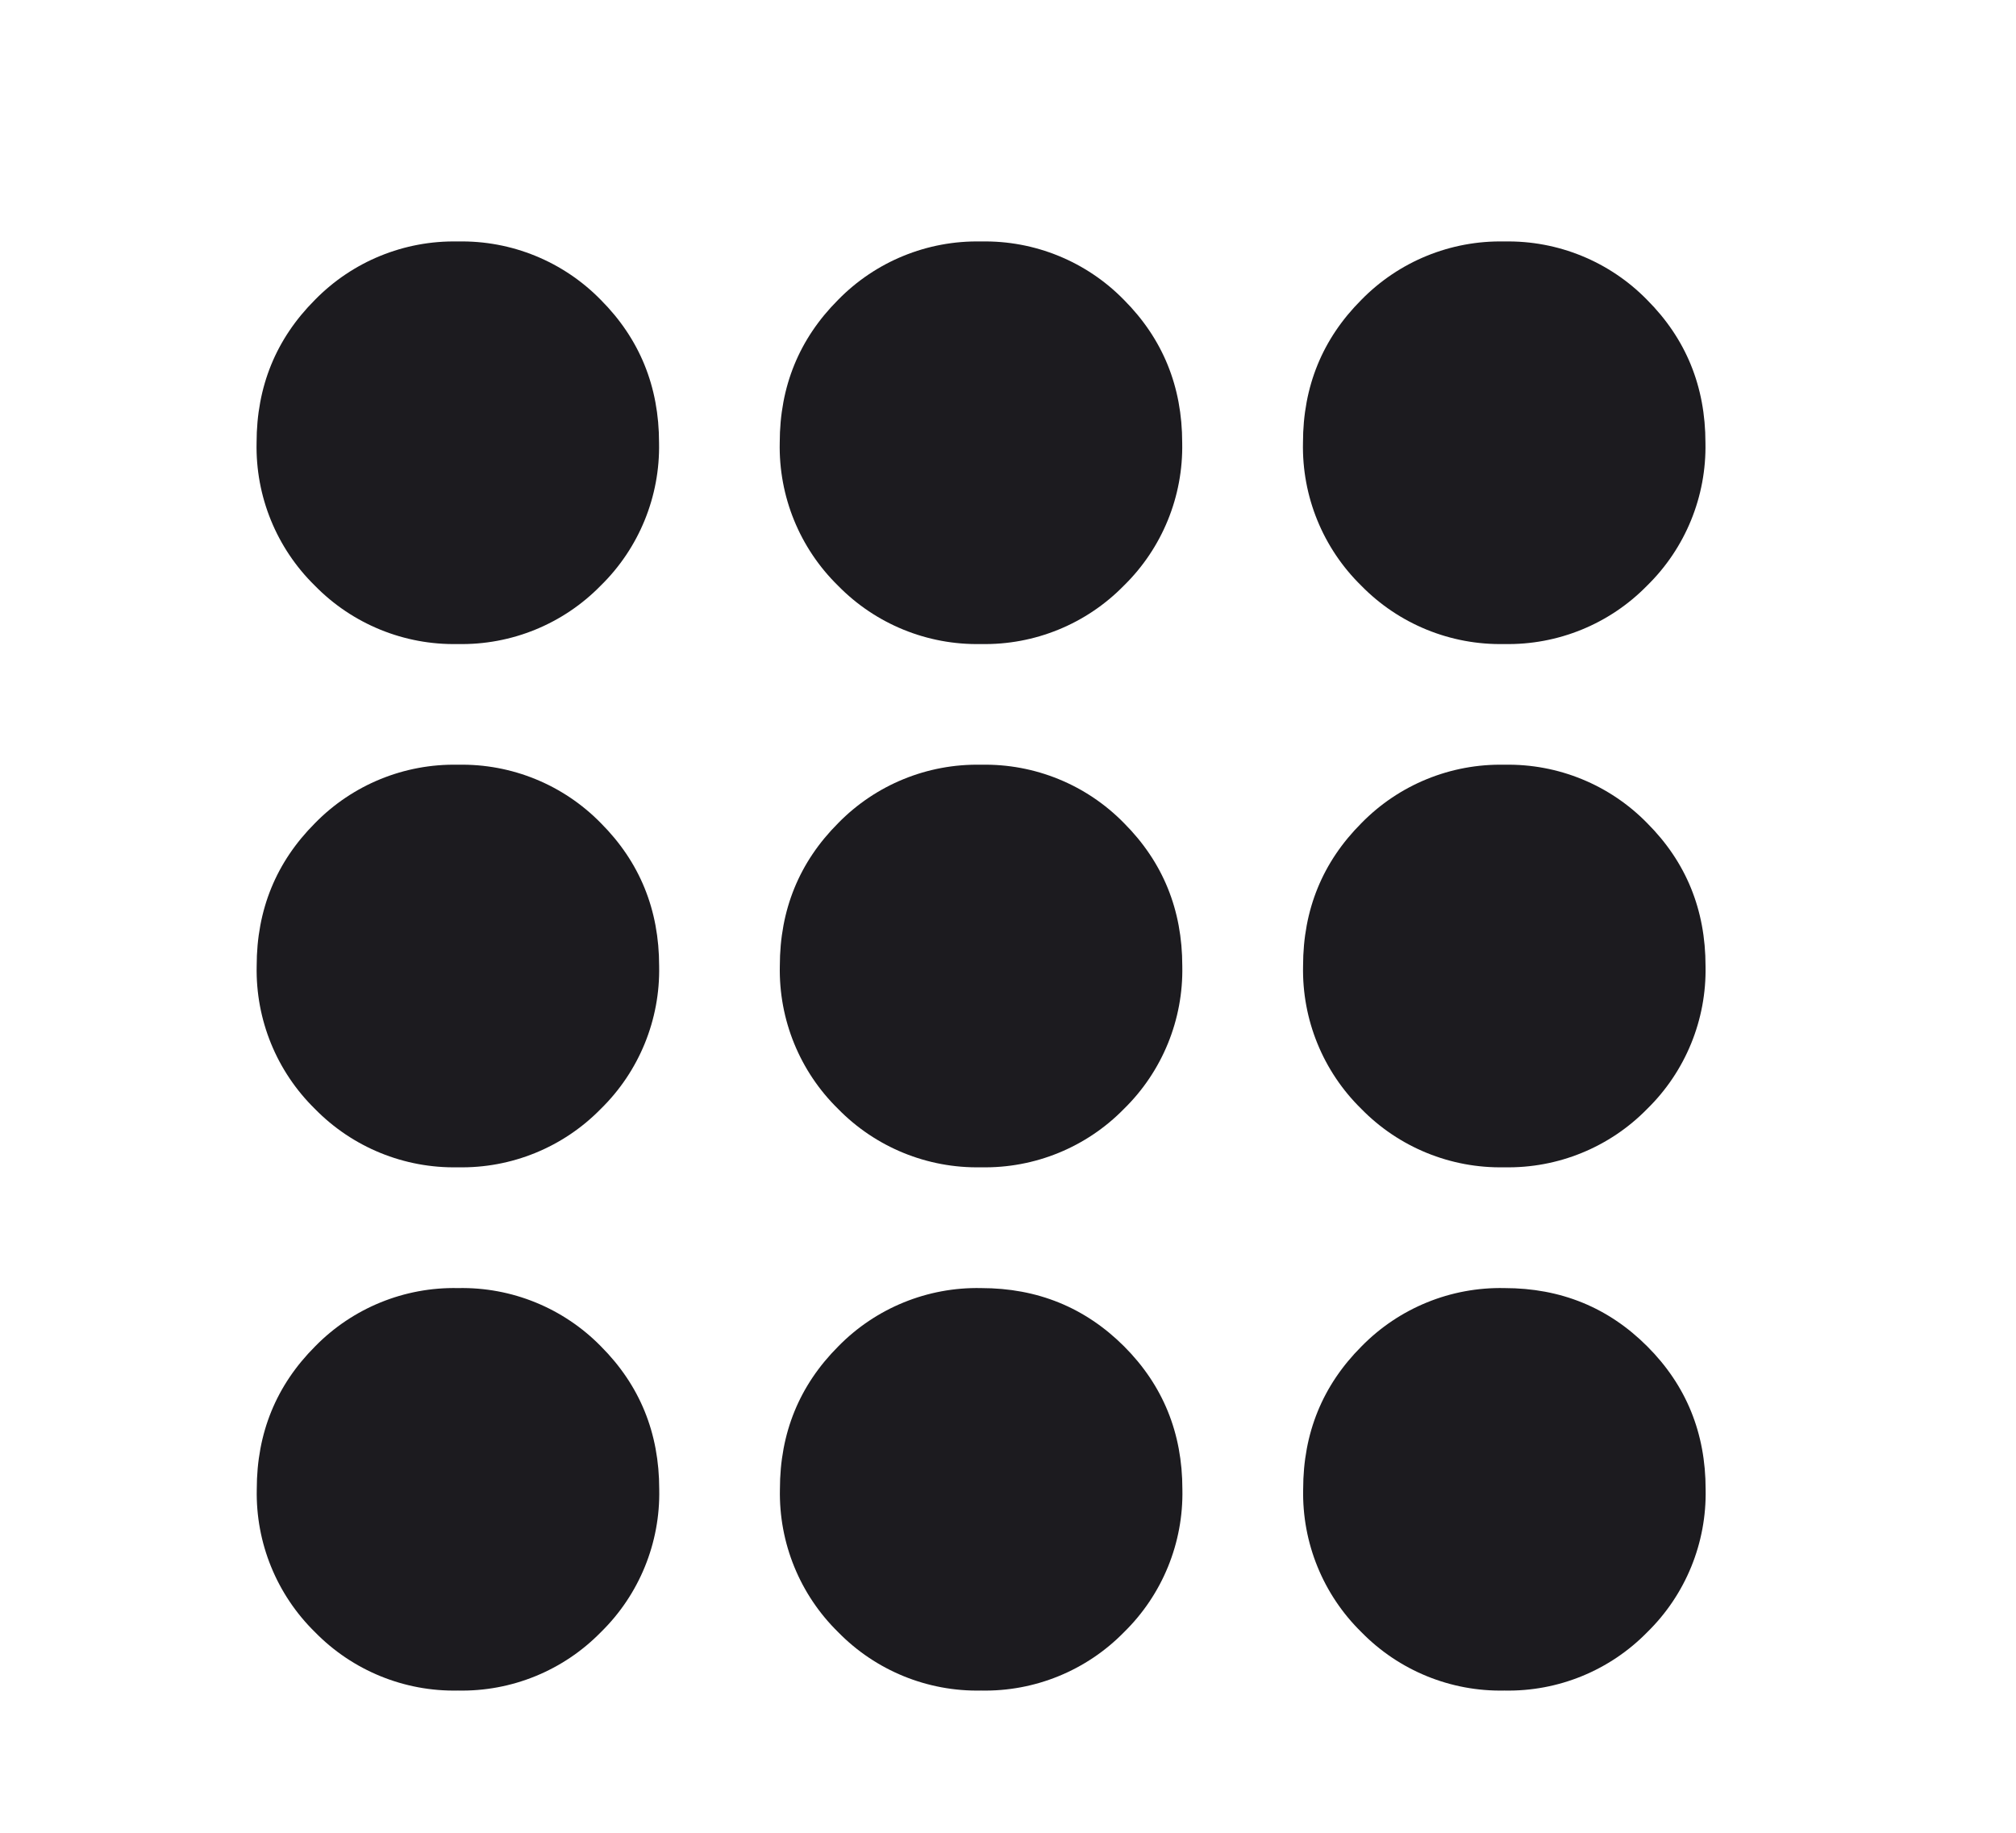
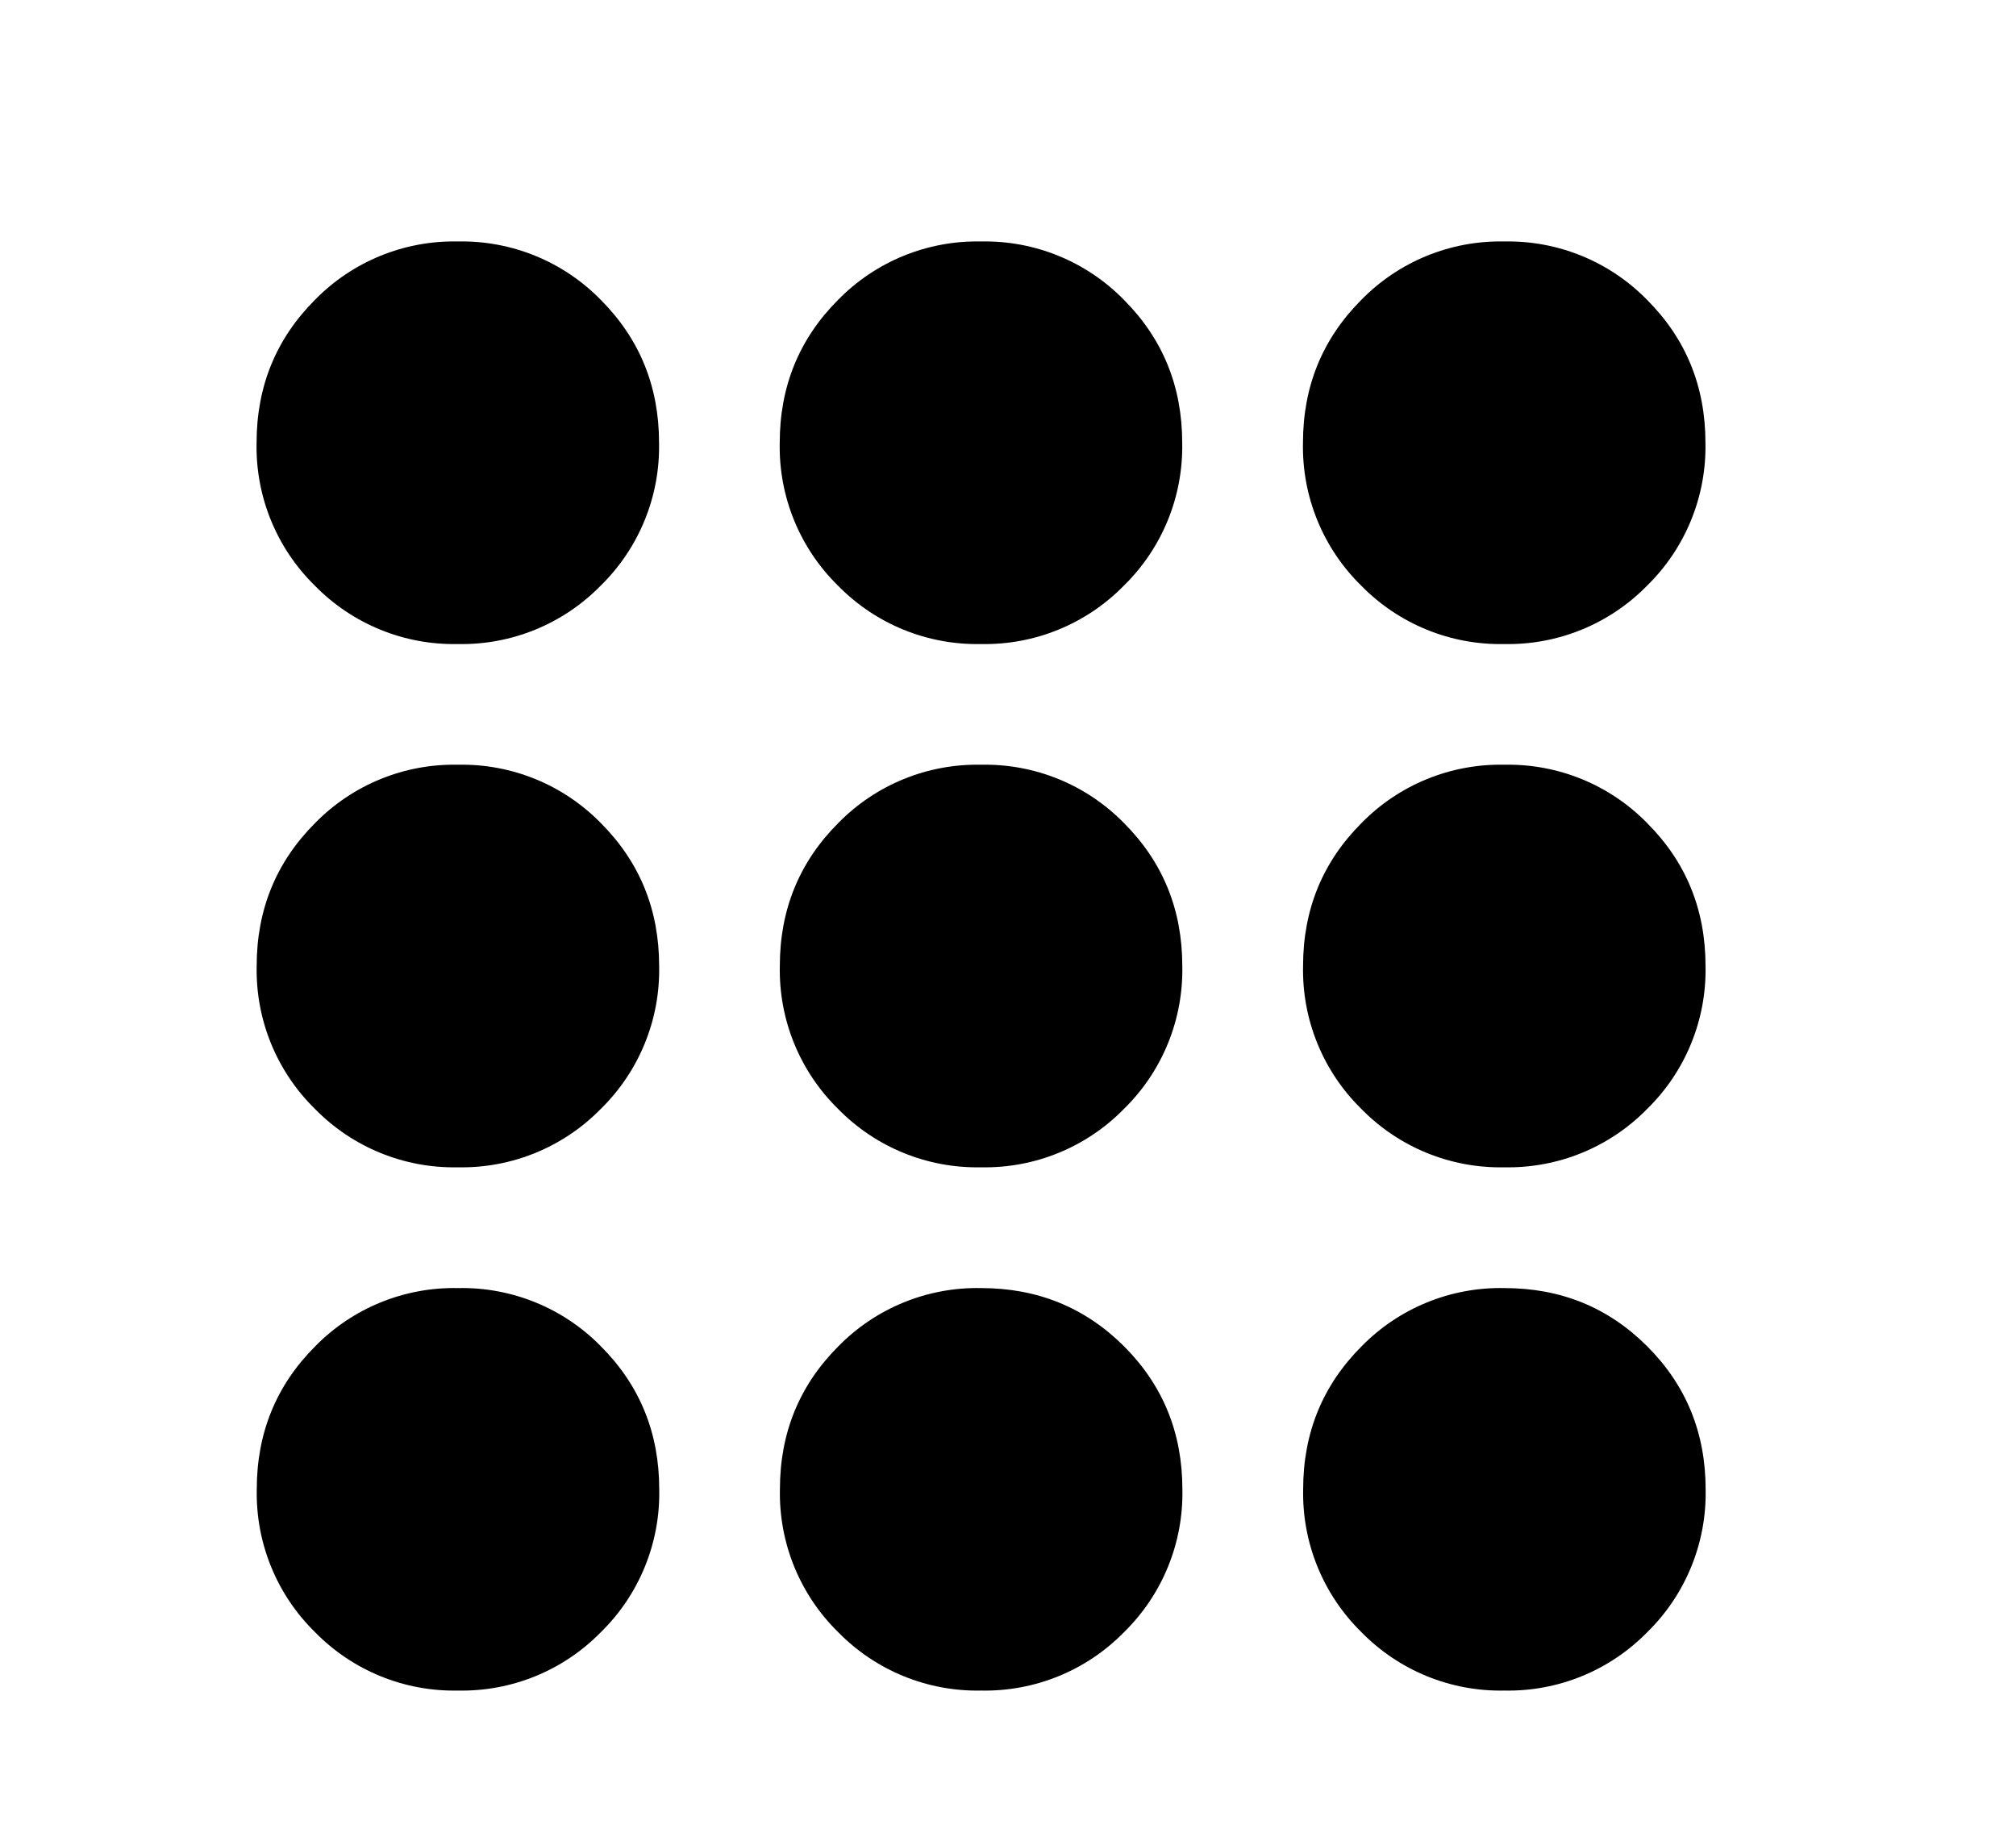
<svg xmlns="http://www.w3.org/2000/svg" width="22" height="20" fill="none" viewBox="0 0 22 20">
  <mask id="a" width="22" height="22" x="0" y="0" maskUnits="userSpaceOnUse" style="mask-type:alpha">
-     <path fill="#d9d9d9" d="M.167 0H21.25v21.083H.167z" />
+     <path fill="currentColor" d="M.167 0H21.25v21.083H.167z" />
  </mask>
  <g mask="url(#a)">
-     <path fill="#1c1b1f" d="M4.998 18.448a2.12 2.12 0 0 1-1.56-.637 2.12 2.12 0 0 1-.636-1.56q0-.921.637-1.559a2.12 2.12 0 0 1 1.559-.636 2.12 2.12 0 0 1 1.56.636q.636.637.636 1.56a2.12 2.12 0 0 1-.637 1.559 2.12 2.12 0 0 1-1.56.637m5.71 0a2.12 2.12 0 0 1-1.56-.637 2.12 2.12 0 0 1-.636-1.56q0-.921.637-1.559a2.12 2.12 0 0 1 1.559-.636q.922 0 1.56.636.636.637.636 1.56a2.12 2.12 0 0 1-.637 1.559 2.12 2.12 0 0 1-1.559.637m5.71 0a2.12 2.12 0 0 1-1.56-.637 2.12 2.12 0 0 1-.636-1.56q0-.921.637-1.559a2.12 2.12 0 0 1 1.56-.636q.922 0 1.558.636.637.637.637 1.56a2.12 2.12 0 0 1-.637 1.559 2.12 2.12 0 0 1-1.559.637m-11.42-5.71a2.12 2.12 0 0 1-1.56-.637 2.12 2.12 0 0 1-.636-1.56q0-.921.637-1.559a2.12 2.12 0 0 1 1.559-.637 2.12 2.12 0 0 1 1.56.637q.636.637.636 1.56a2.12 2.12 0 0 1-.637 1.559 2.12 2.12 0 0 1-1.56.637m5.71 0a2.12 2.12 0 0 1-1.56-.637 2.12 2.12 0 0 1-.636-1.56q0-.921.637-1.559a2.12 2.12 0 0 1 1.559-.637 2.12 2.12 0 0 1 1.56.637q.636.637.636 1.56a2.12 2.12 0 0 1-.637 1.559 2.12 2.12 0 0 1-1.559.637m5.71 0a2.12 2.12 0 0 1-1.56-.637 2.12 2.12 0 0 1-.636-1.56q0-.921.637-1.559a2.12 2.12 0 0 1 1.56-.637 2.12 2.12 0 0 1 1.558.637q.637.637.637 1.56a2.12 2.12 0 0 1-.637 1.559 2.12 2.12 0 0 1-1.559.637m-11.42-5.71a2.12 2.12 0 0 1-1.56-.637 2.12 2.12 0 0 1-.636-1.56q0-.921.637-1.559a2.12 2.12 0 0 1 1.559-.637 2.12 2.12 0 0 1 1.56.637q.636.638.636 1.56a2.12 2.12 0 0 1-.637 1.559 2.12 2.12 0 0 1-1.56.637m5.71 0a2.12 2.12 0 0 1-1.56-.637 2.12 2.12 0 0 1-.636-1.56q0-.921.637-1.559a2.12 2.12 0 0 1 1.559-.637 2.12 2.12 0 0 1 1.56.637q.636.638.636 1.56a2.12 2.12 0 0 1-.637 1.559 2.12 2.12 0 0 1-1.559.637m5.71 0a2.12 2.12 0 0 1-1.56-.637 2.12 2.12 0 0 1-.636-1.56q0-.921.637-1.559a2.12 2.12 0 0 1 1.56-.637 2.12 2.12 0 0 1 1.558.637q.637.638.637 1.56a2.12 2.12 0 0 1-.637 1.559 2.12 2.12 0 0 1-1.559.637" />
+     <path fill="currentColor" d="M4.998 18.448a2.12 2.12 0 0 1-1.56-.637 2.12 2.12 0 0 1-.636-1.56q0-.921.637-1.559a2.12 2.12 0 0 1 1.559-.636 2.12 2.12 0 0 1 1.56.636q.636.637.636 1.56a2.12 2.12 0 0 1-.637 1.559 2.12 2.12 0 0 1-1.56.637m5.71 0a2.12 2.12 0 0 1-1.56-.637 2.12 2.12 0 0 1-.636-1.56q0-.921.637-1.559a2.12 2.12 0 0 1 1.559-.636q.922 0 1.56.636.636.637.636 1.56a2.12 2.12 0 0 1-.637 1.559 2.12 2.12 0 0 1-1.559.637m5.71 0a2.12 2.12 0 0 1-1.56-.637 2.12 2.12 0 0 1-.636-1.56q0-.921.637-1.559a2.12 2.12 0 0 1 1.56-.636q.922 0 1.558.636.637.637.637 1.56a2.12 2.12 0 0 1-.637 1.559 2.12 2.12 0 0 1-1.559.637m-11.42-5.71a2.12 2.12 0 0 1-1.56-.637 2.12 2.12 0 0 1-.636-1.56q0-.921.637-1.559a2.12 2.12 0 0 1 1.559-.637 2.12 2.12 0 0 1 1.56.637q.636.637.636 1.56a2.12 2.12 0 0 1-.637 1.559 2.12 2.12 0 0 1-1.56.637m5.71 0a2.12 2.12 0 0 1-1.56-.637 2.12 2.12 0 0 1-.636-1.56q0-.921.637-1.559a2.12 2.12 0 0 1 1.559-.637 2.12 2.12 0 0 1 1.56.637q.636.637.636 1.56a2.12 2.12 0 0 1-.637 1.559 2.12 2.12 0 0 1-1.559.637m5.71 0a2.12 2.12 0 0 1-1.56-.637 2.12 2.12 0 0 1-.636-1.56q0-.921.637-1.559a2.12 2.12 0 0 1 1.56-.637 2.12 2.12 0 0 1 1.558.637q.637.637.637 1.56a2.12 2.12 0 0 1-.637 1.559 2.12 2.12 0 0 1-1.559.637m-11.42-5.71a2.12 2.12 0 0 1-1.56-.637 2.12 2.12 0 0 1-.636-1.56q0-.921.637-1.559a2.12 2.12 0 0 1 1.559-.637 2.12 2.12 0 0 1 1.56.637q.636.638.636 1.56a2.12 2.12 0 0 1-.637 1.559 2.12 2.12 0 0 1-1.56.637m5.71 0a2.12 2.12 0 0 1-1.56-.637 2.12 2.12 0 0 1-.636-1.56q0-.921.637-1.559a2.12 2.12 0 0 1 1.559-.637 2.12 2.12 0 0 1 1.56.637q.636.638.636 1.56a2.12 2.12 0 0 1-.637 1.559 2.12 2.12 0 0 1-1.559.637m5.71 0a2.12 2.12 0 0 1-1.56-.637 2.12 2.12 0 0 1-.636-1.56q0-.921.637-1.559a2.12 2.12 0 0 1 1.56-.637 2.12 2.12 0 0 1 1.558.637q.637.638.637 1.56a2.12 2.12 0 0 1-.637 1.559 2.12 2.12 0 0 1-1.559.637" />
  </g>
</svg>
